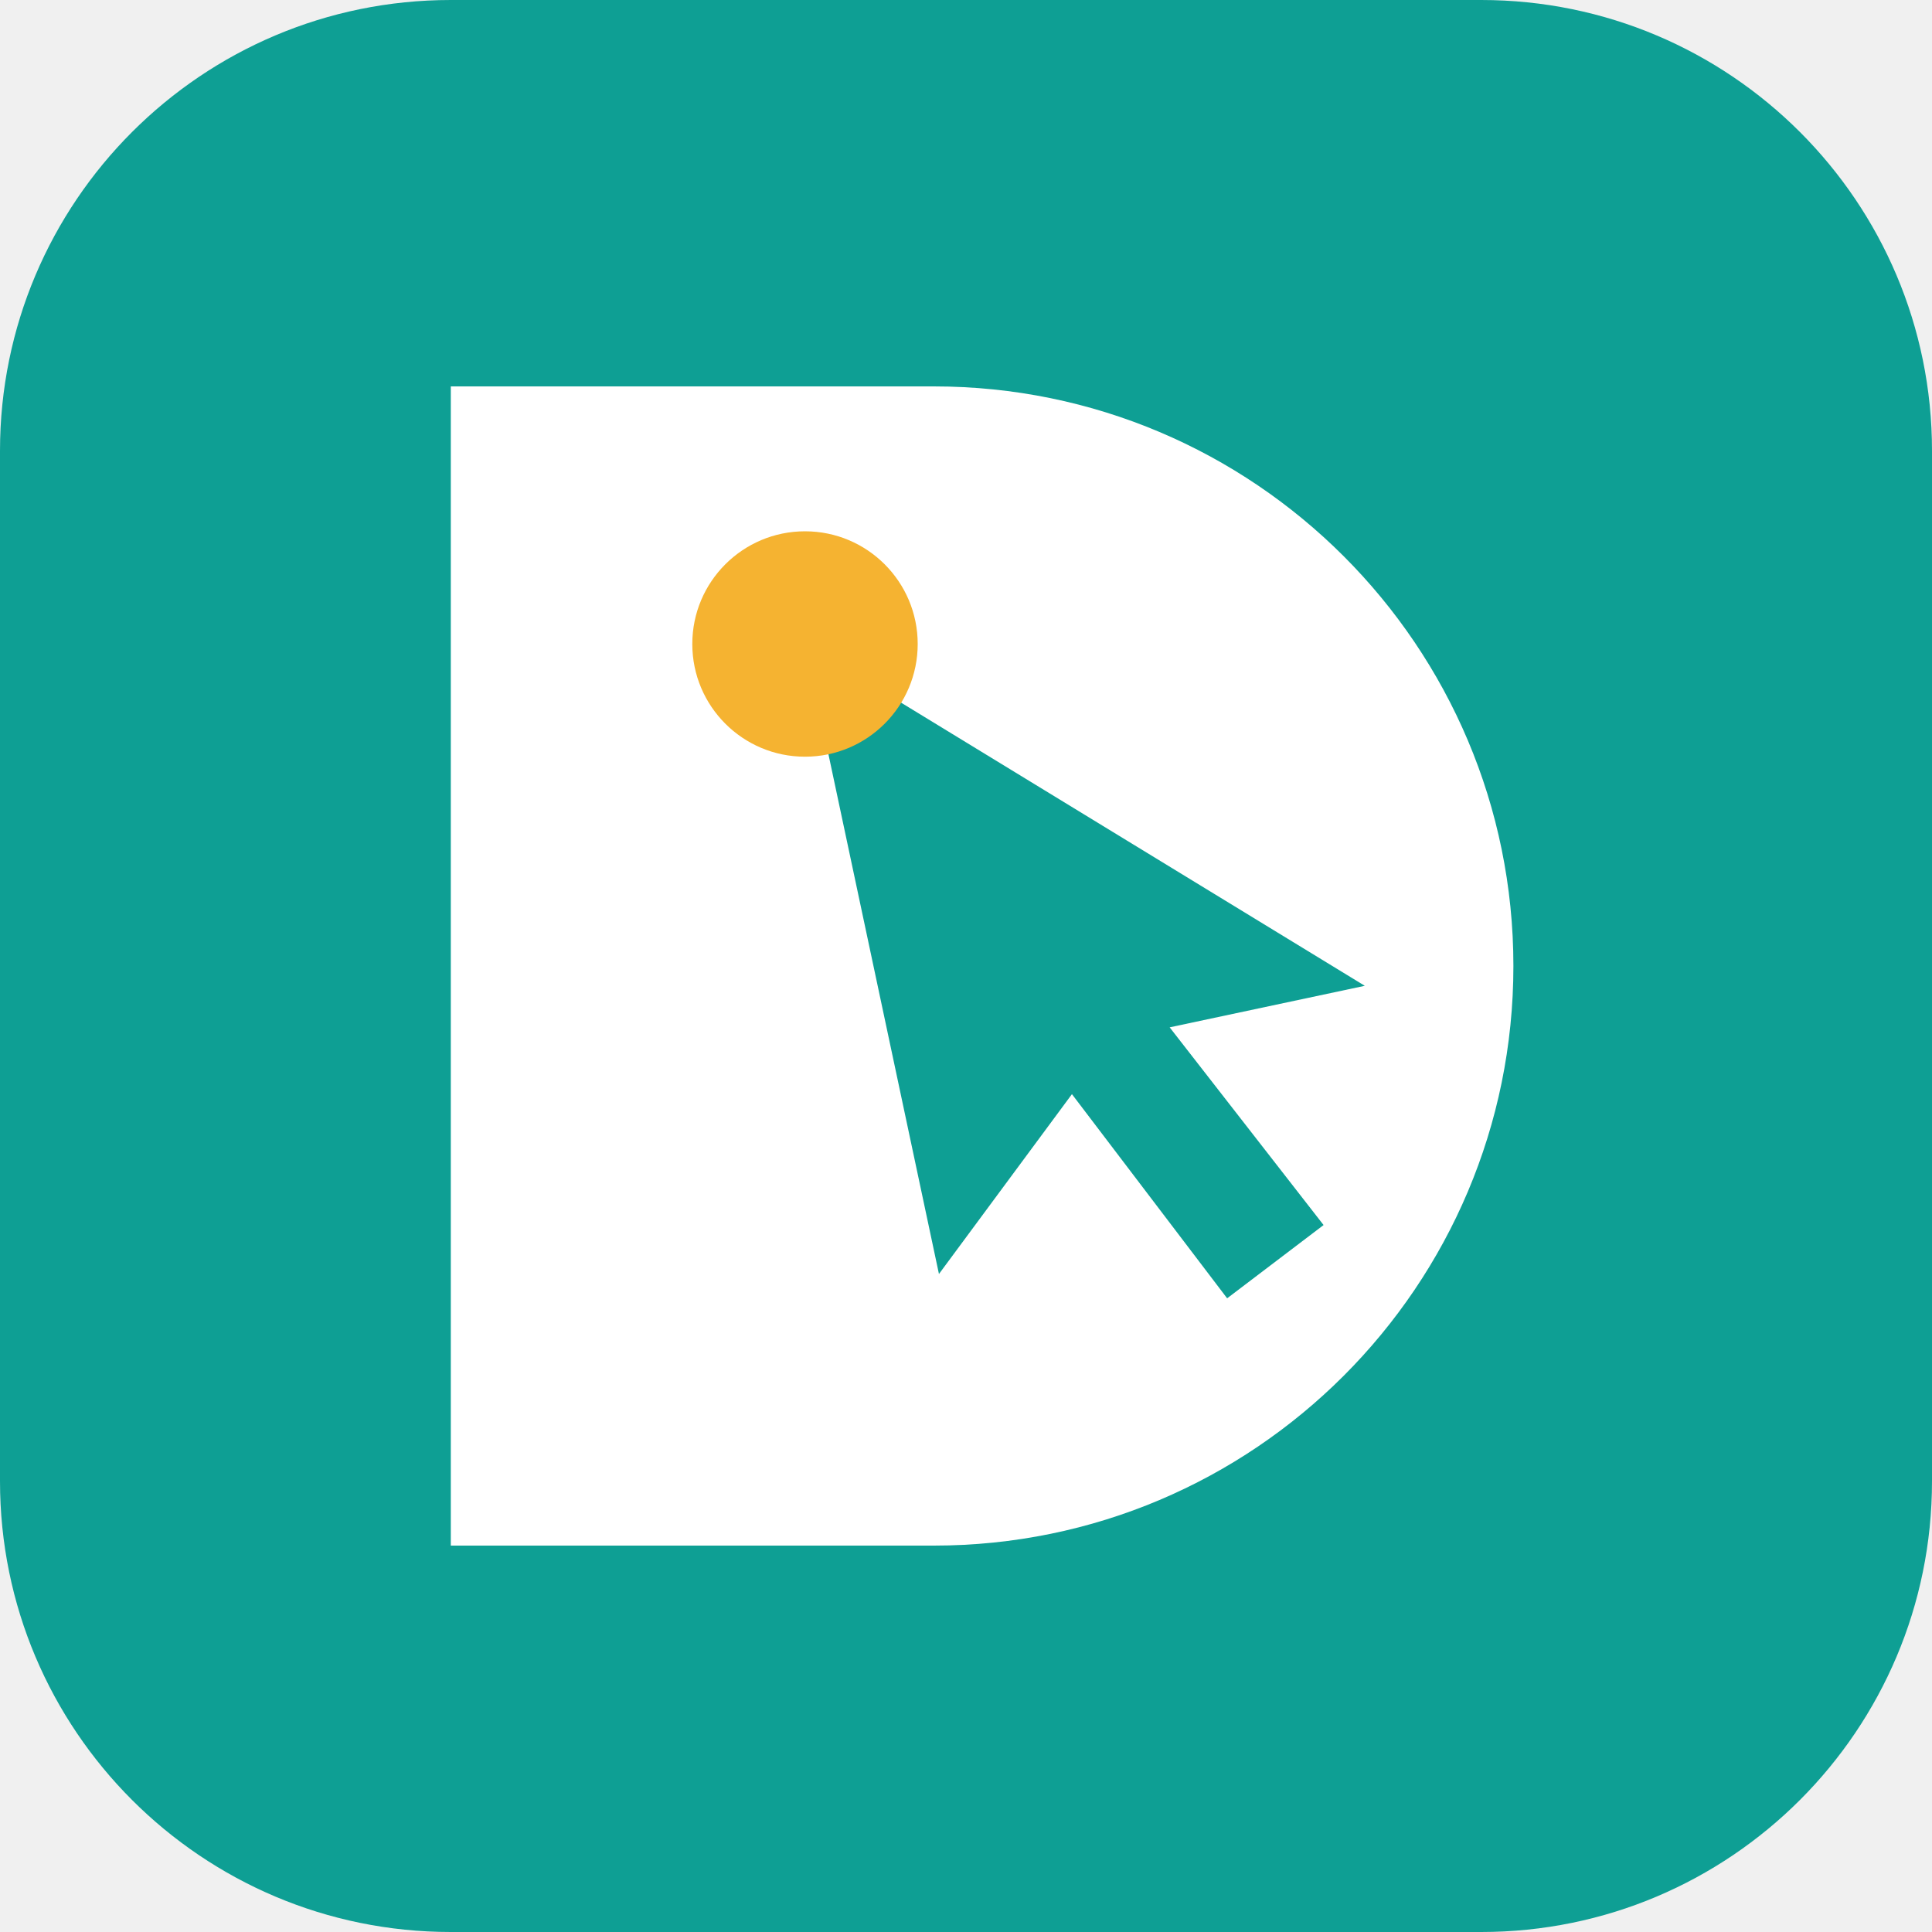
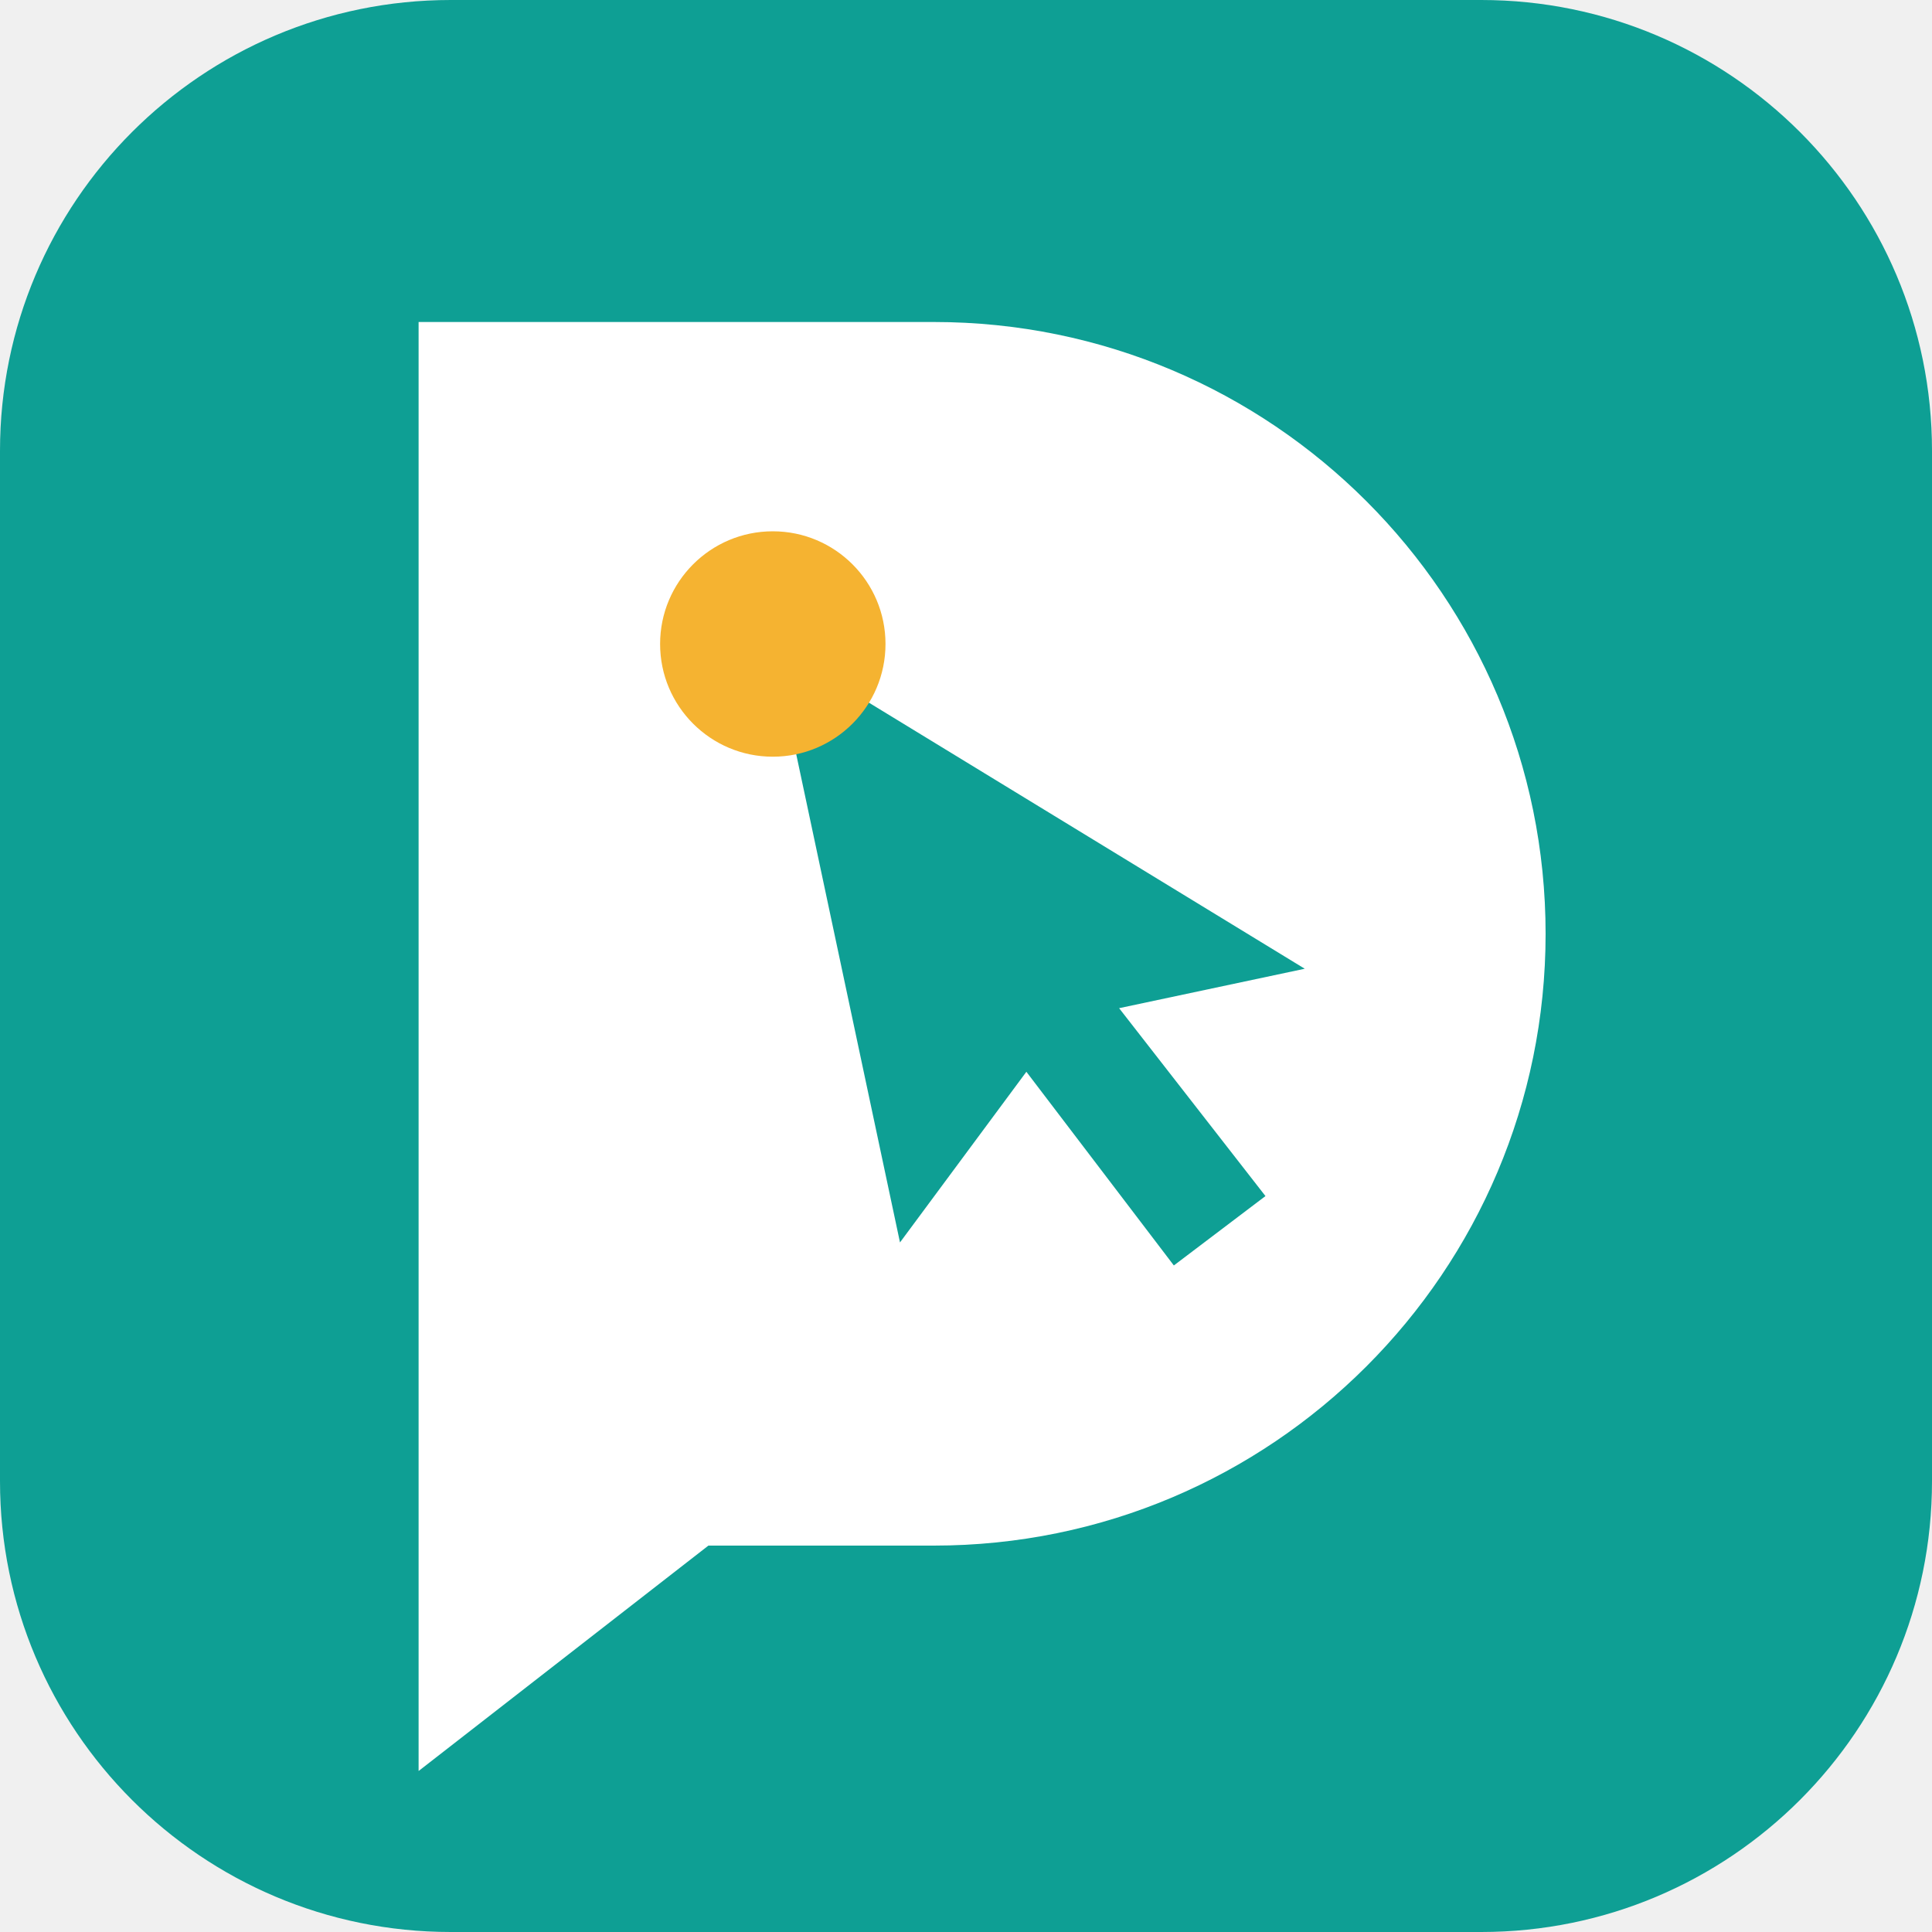
<svg xmlns="http://www.w3.org/2000/svg" viewBox="0 0 120 120" width="120" height="120" role="img" aria-label="Dosly">
  <rect x="0" y="0" width="120" height="120" rx="28.00" fill="#0E9F94" />
-   <path d="M28.00 24.00 H58.00 A36.00 36.00 0 0 1 58.00 96.00 H28.00 Z" fill="#FFFFFF" />
-   <path d="M50.00 40.00 L58.32 79.13 L66.58 67.96 L76.22 80.64 L82.21 76.09 L72.65 63.81 L84.77 61.23 Z" fill="#0E9F94" />
-   <circle cx="50.00" cy="40.00" r="7.00" fill="#F5B331" />
+   <path d="M26.00 20.00 H58.00 A38.00 38.00 0 0 1 58.00 96.00 H44.00 L26.00 110.00 Z" fill="#FFFFFF" />
+   <path d="M48.00 40.00 L55.90 77.17 L63.75 66.57 L72.91 78.60 L78.60 74.29 L69.51 62.62 L81.04 60.17 Z" fill="#0E9F94" />
+   <circle cx="48.00" cy="40.00" r="7.00" fill="#F5B331" />
</svg>
